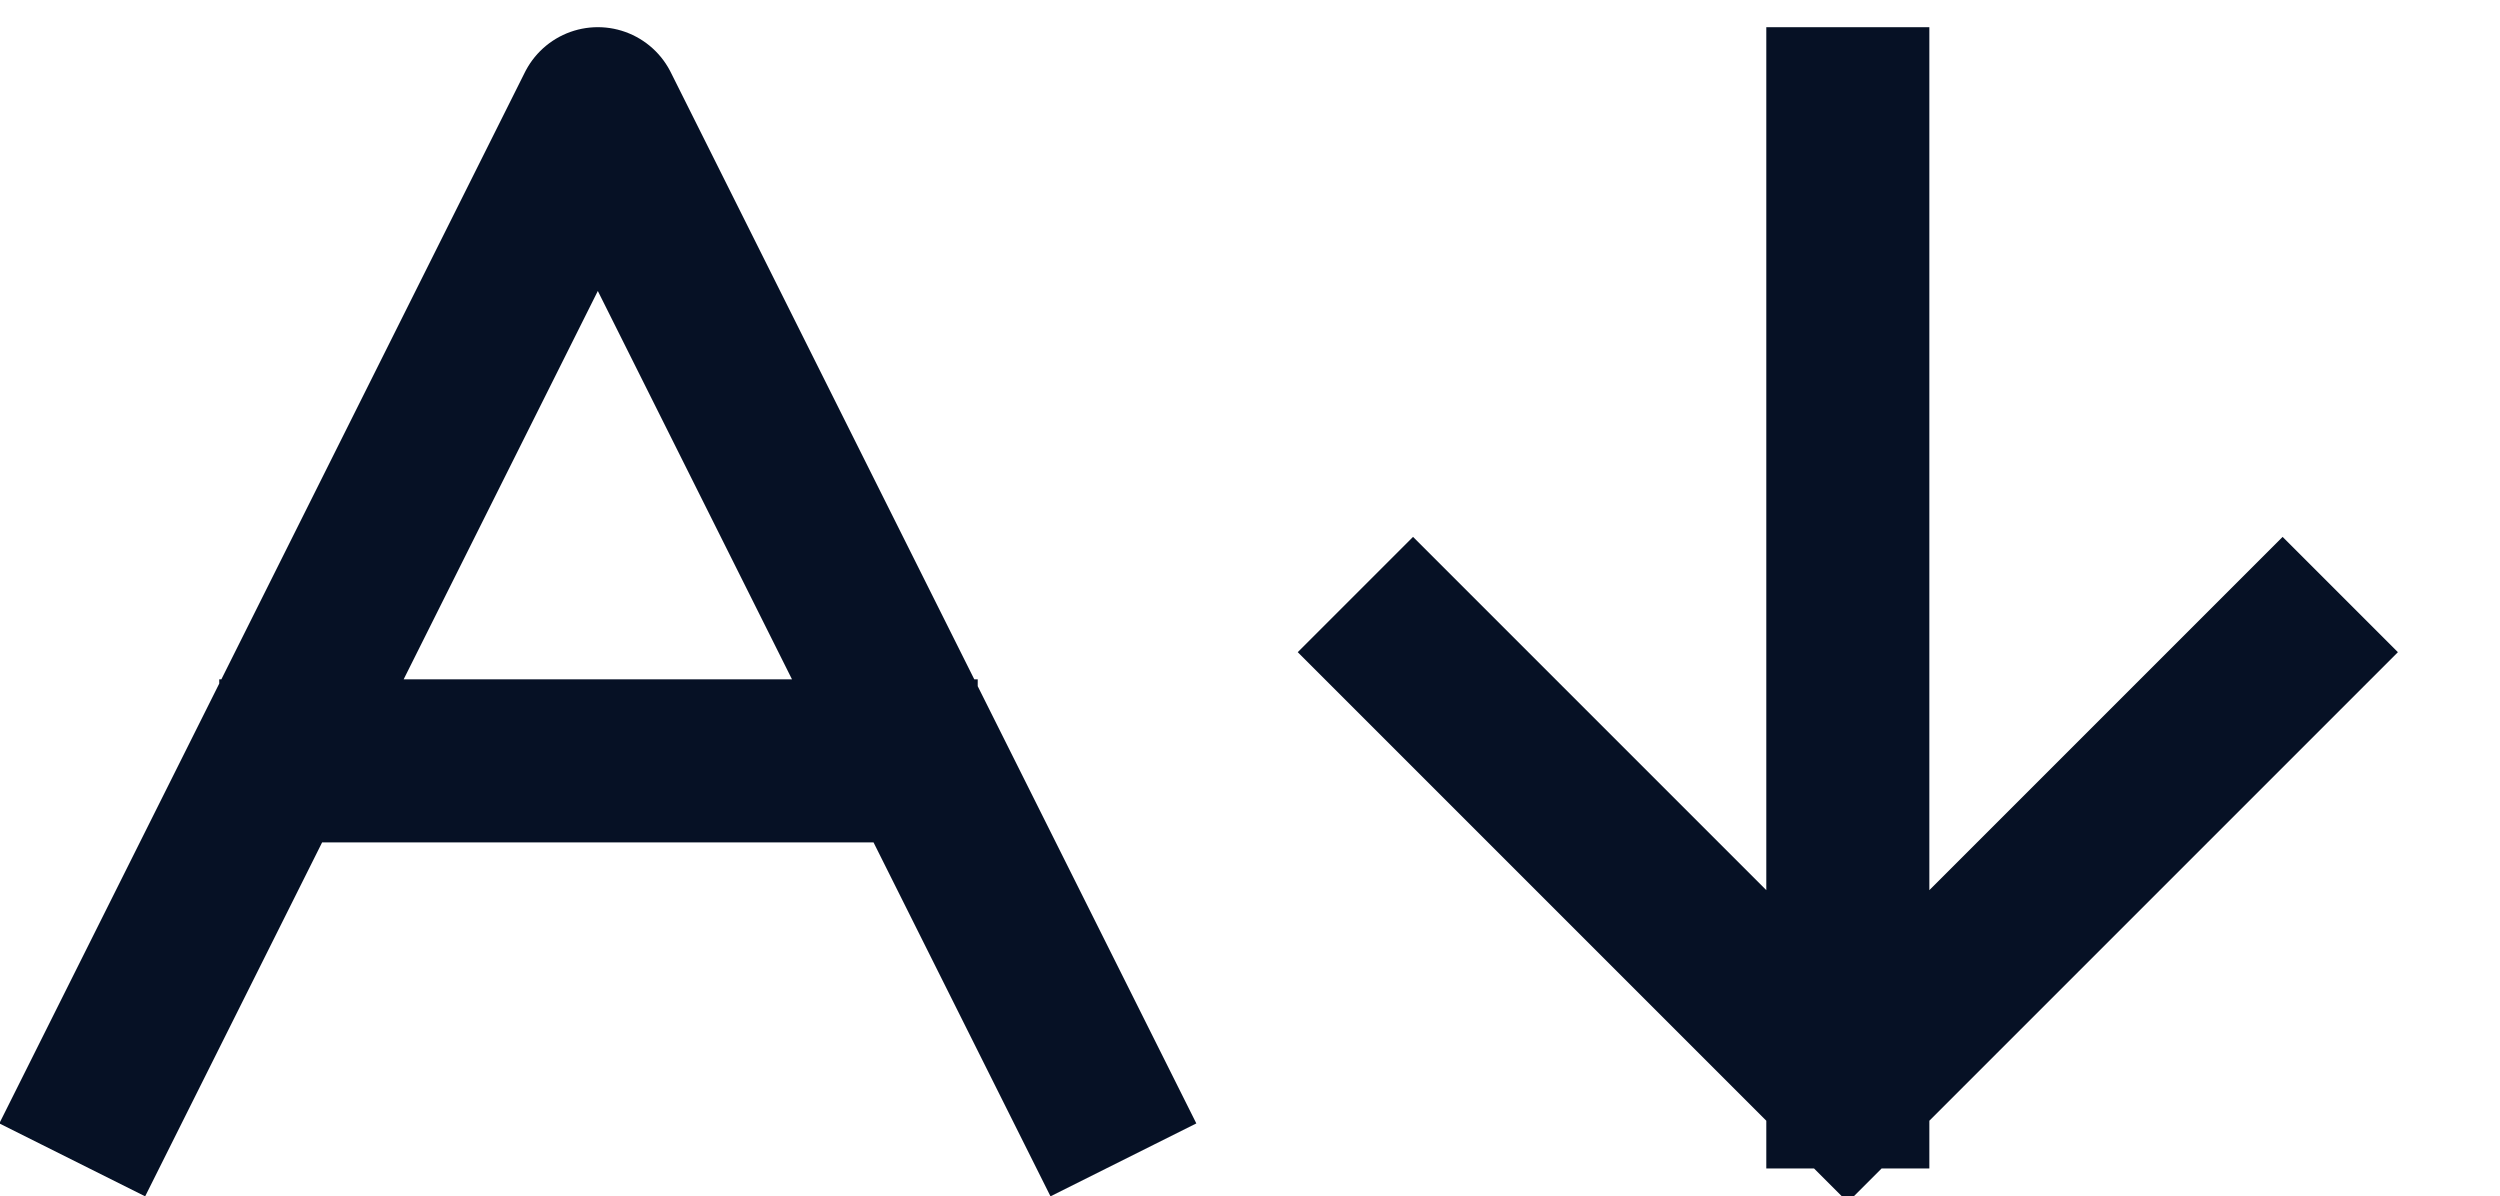
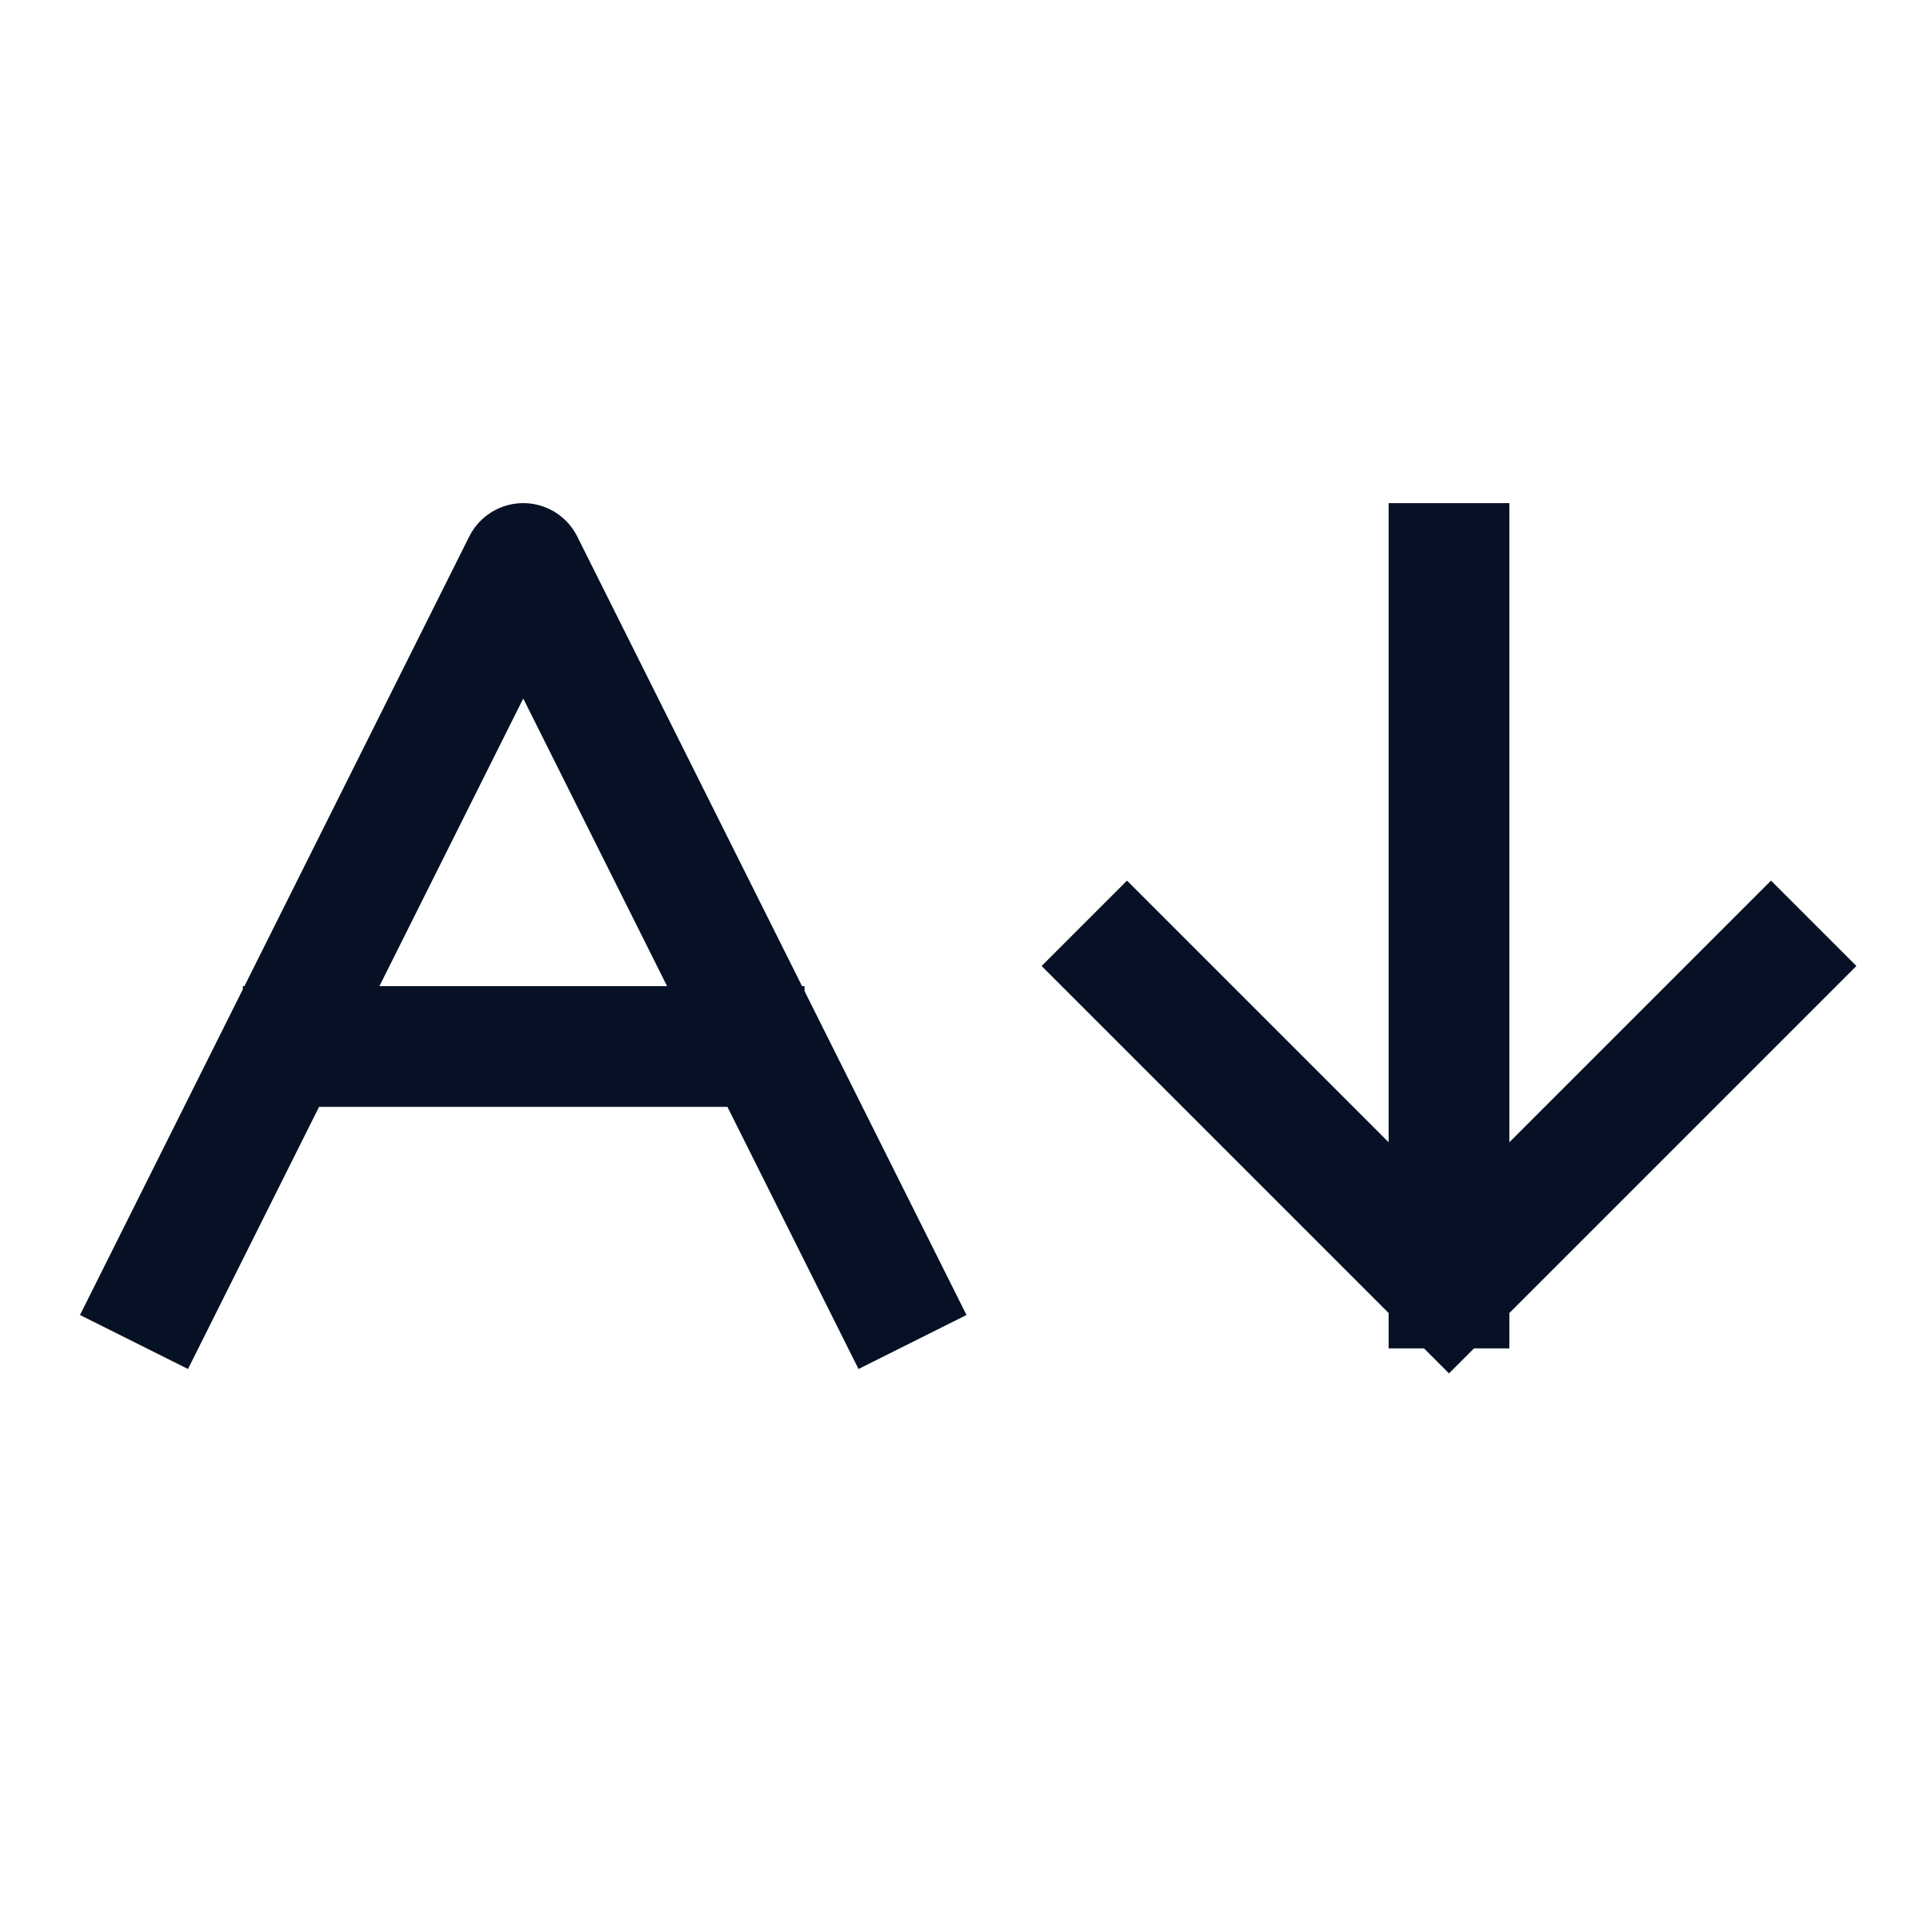
- <svg xmlns="http://www.w3.org/2000/svg" width="23" height="11" viewBox="0 0 23 11" fill="none">
-   <path d="M2.767 7H8.245M1 10L5.5 1L10 10M17 1V10M17 10L13 6M17 10L21 6" stroke="#061125" stroke-width="1.5" stroke-linecap="square" stroke-linejoin="round" />
+ <svg xmlns="http://www.w3.org/2000/svg" width="24" height="24" viewBox="0 0 24 24" fill="none">
+   <path d="M3.767 13H9.245M2 16L6.5 7L11 16M18 7V16M18 16L14 12M18 16L22 12" stroke="#061125" stroke-width="1.5" stroke-linecap="square" stroke-linejoin="round" />
</svg>
